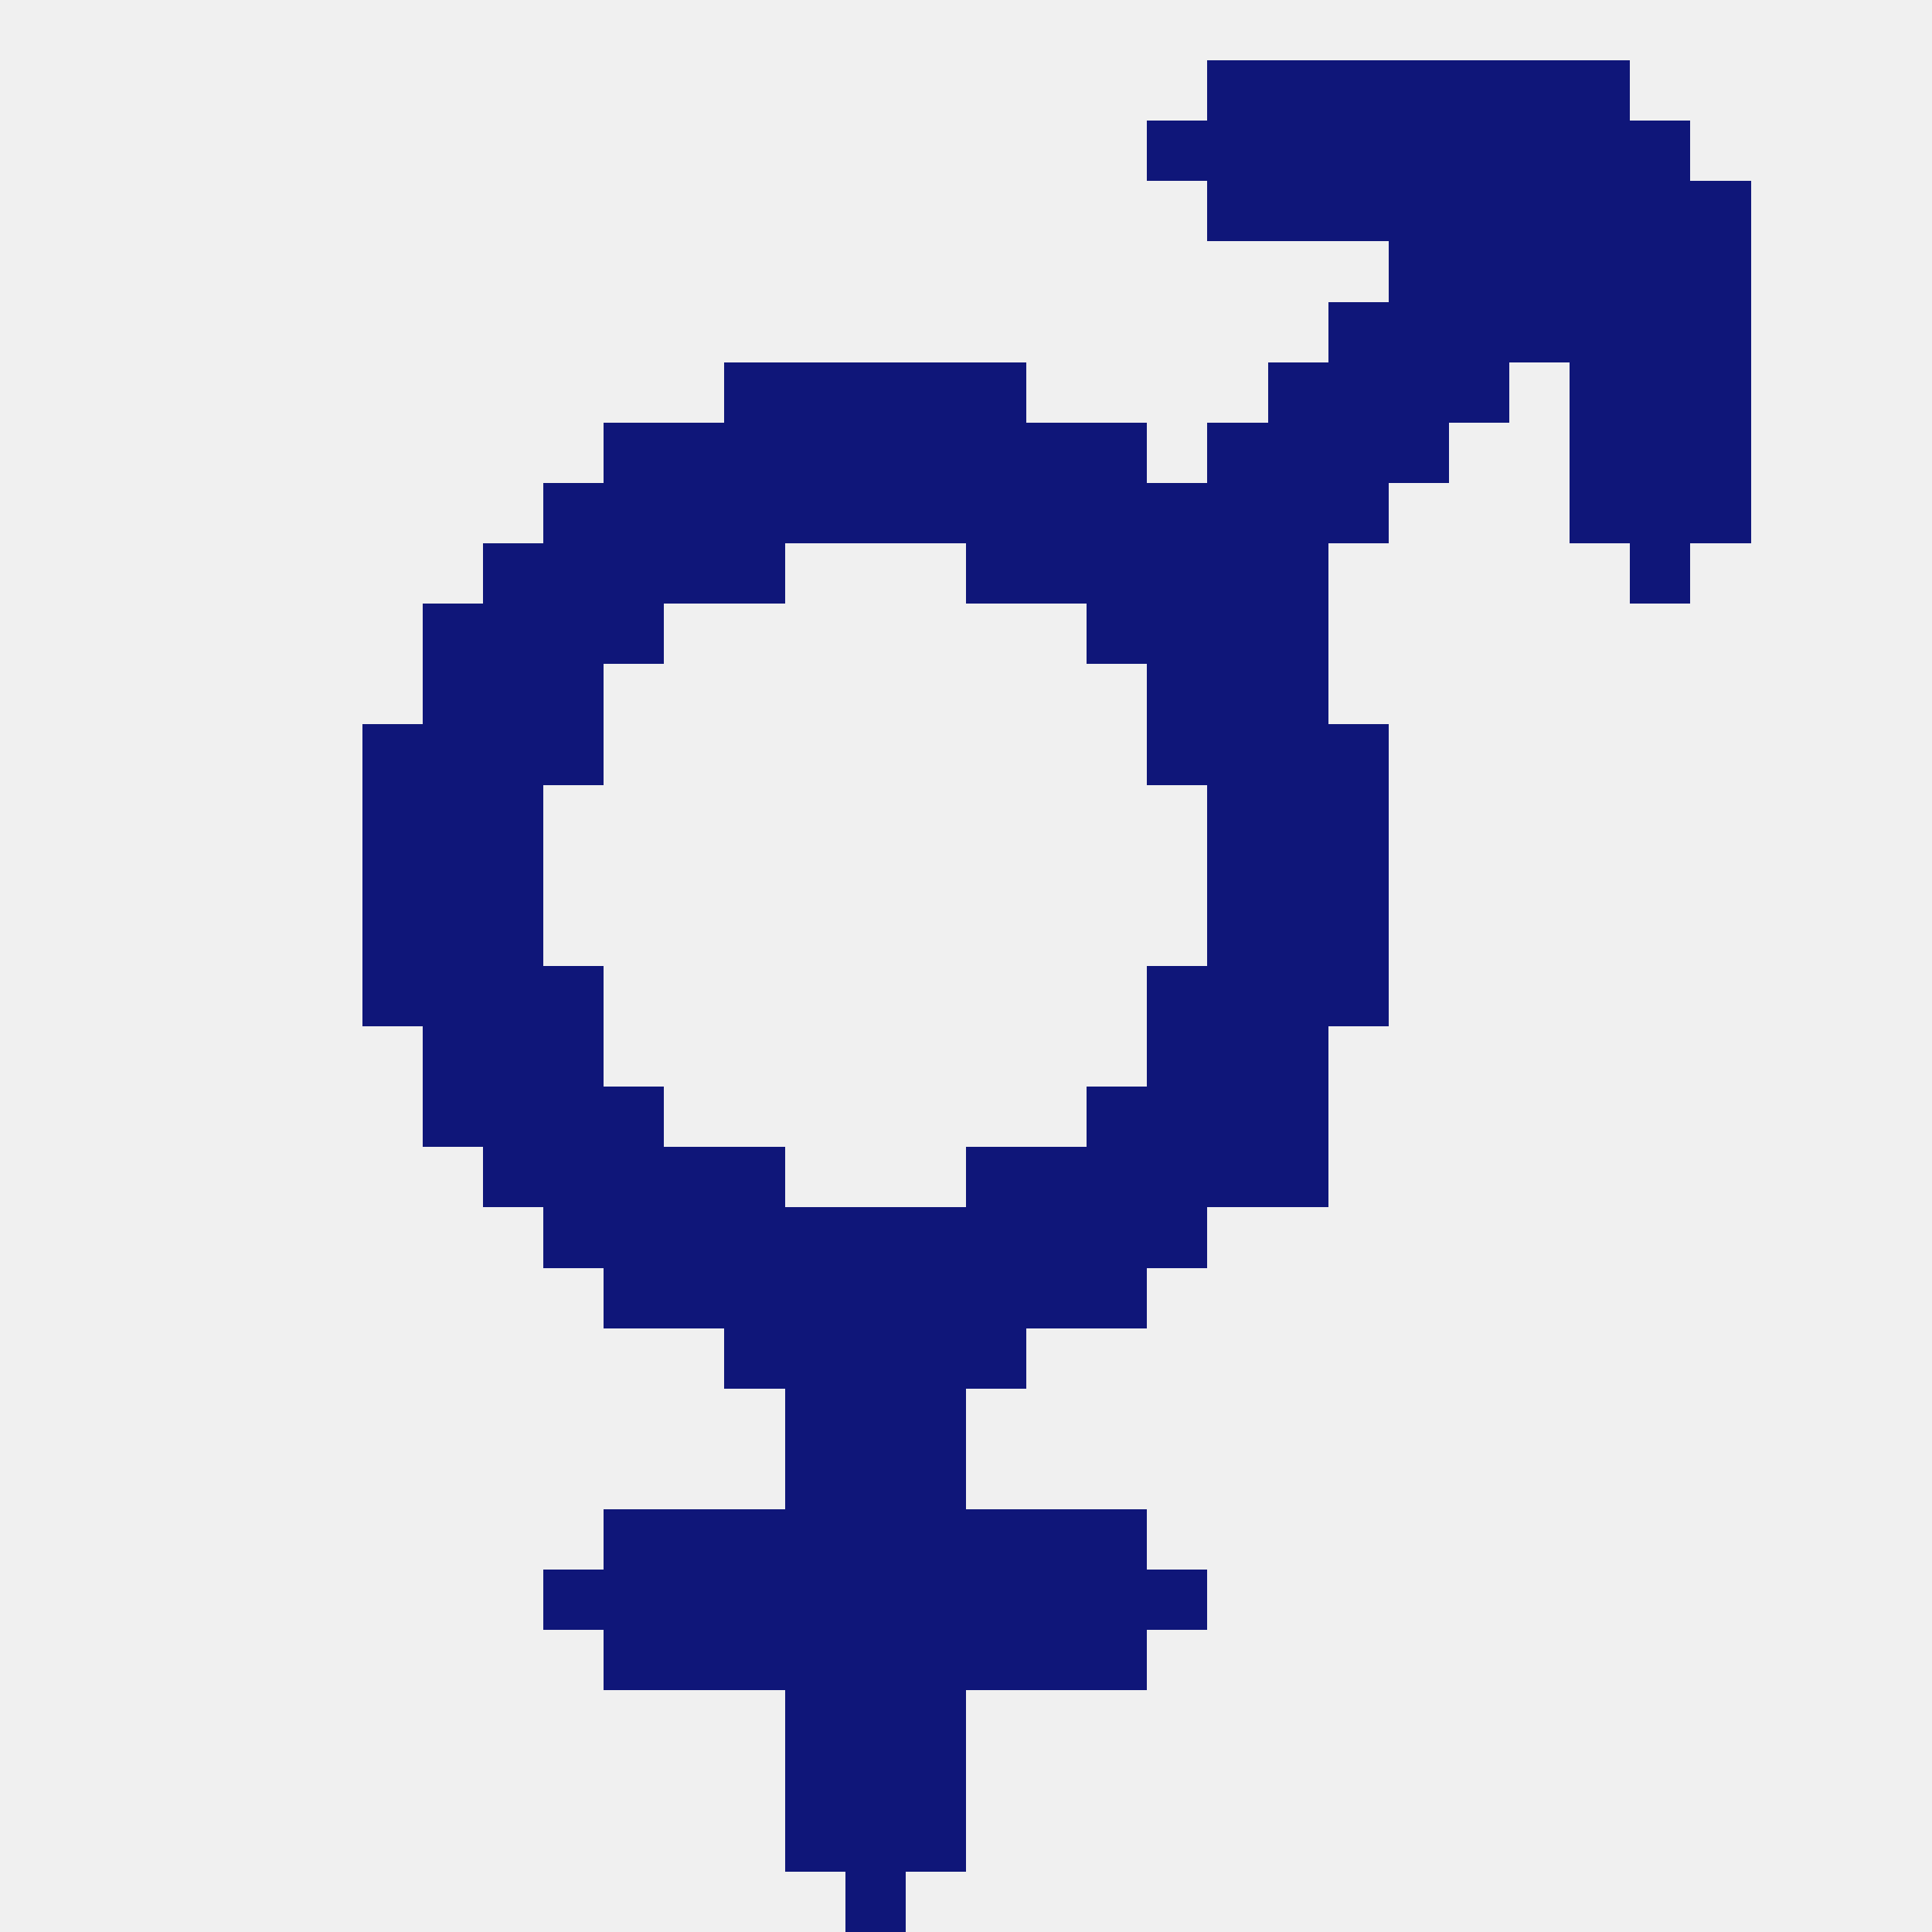
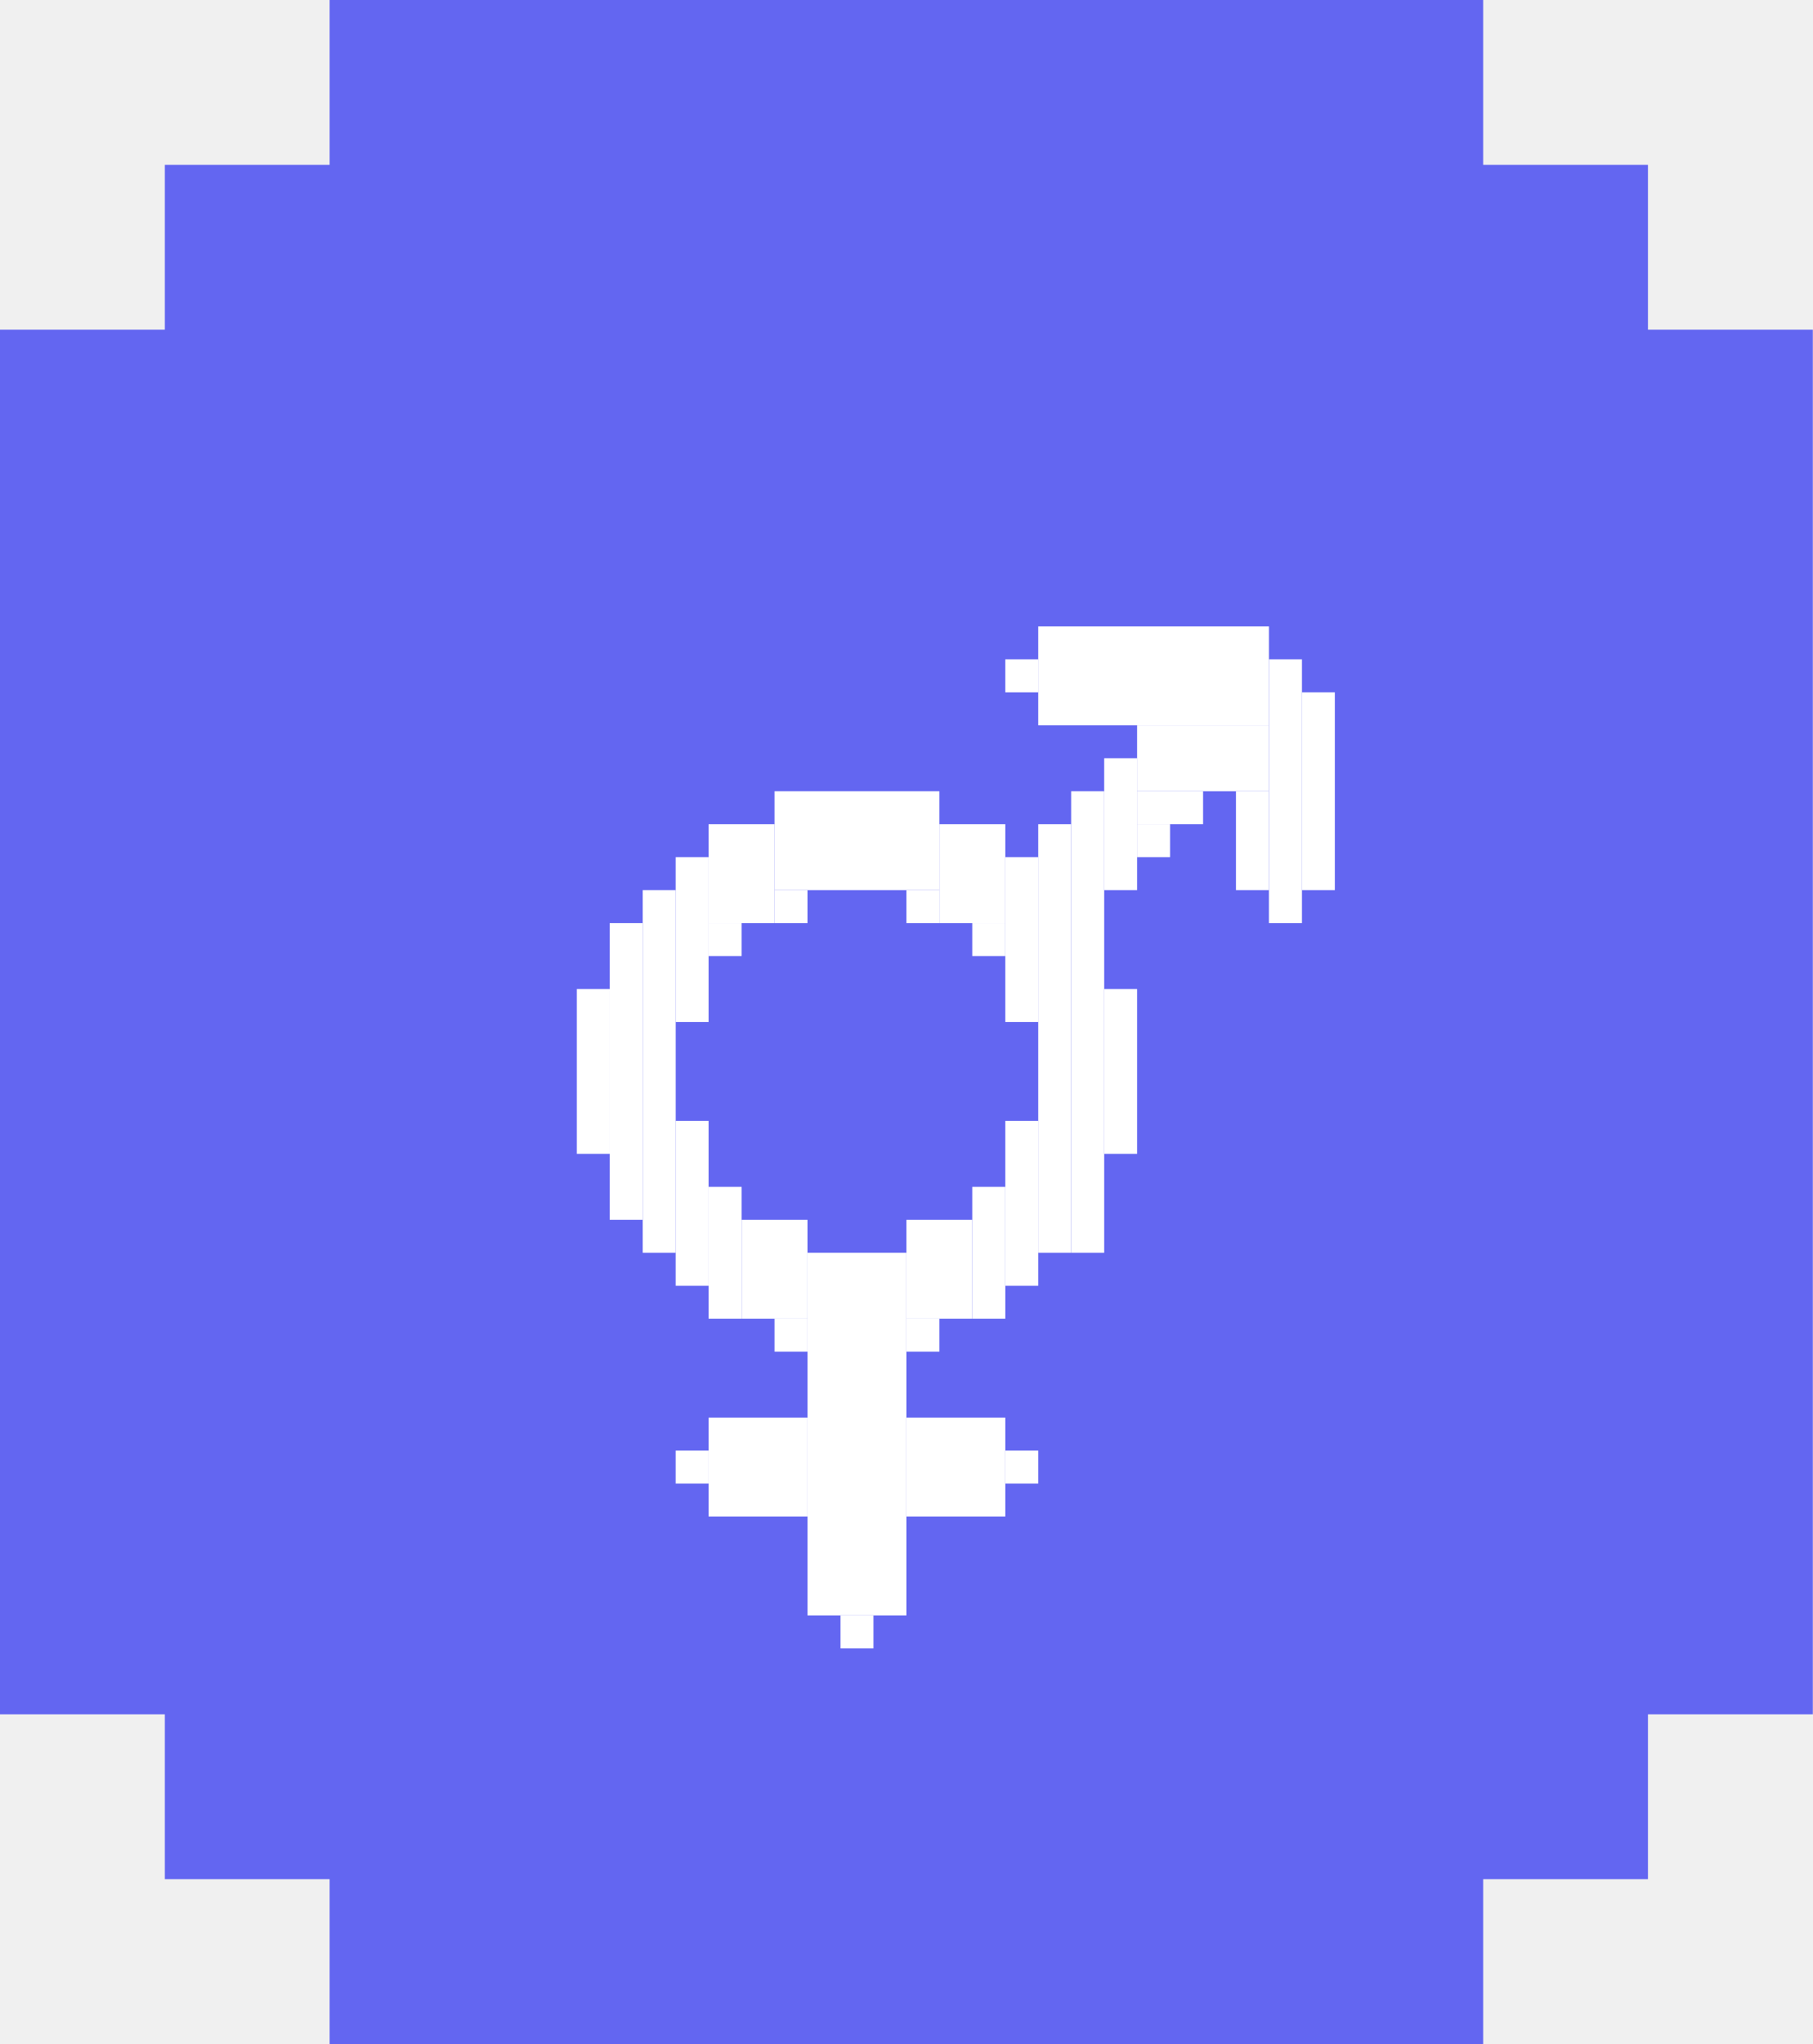
- <svg xmlns="http://www.w3.org/2000/svg" version="1.1" width="32" height="32" shape-rendering="crispEdges">
-   <rect x="20" y="1" width="7" height="3" fill="#0F1679" />
-   <rect x="19" y="2" width="1" height="1" fill="#0F1679" />
-   <rect x="27" y="2" width="1" height="8" fill="#0F1679" />
-   <rect x="28" y="3" width="1" height="6" fill="#0F1679" />
-   <rect x="23" y="4" width="4" height="2" fill="#0F1679" />
-   <rect x="22" y="5" width="1" height="4" fill="#0F1679" />
-   <rect x="12" y="6" width="5" height="3" fill="#0F1679" />
-   <rect x="21" y="6" width="1" height="14" fill="#0F1679" />
-   <rect x="23" y="6" width="2" height="1" fill="#0F1679" />
-   <rect x="26" y="6" width="1" height="3" fill="#0F1679" />
-   <rect x="10" y="7" width="2" height="3" fill="#0F1679" />
-   <rect x="17" y="7" width="2" height="3" fill="#0F1679" />
-   <rect x="20" y="7" width="1" height="13" fill="#0F1679" />
-   <rect x="23" y="7" width="1" height="1" fill="#0F1679" />
-   <rect x="9" y="8" width="1" height="5" fill="#0F1679" />
-   <rect x="19" y="8" width="1" height="5" fill="#0F1679" />
-   <rect x="8" y="9" width="1" height="11" fill="#0F1679" />
-   <rect x="12" y="9" width="1" height="1" fill="#0F1679" />
-   <rect x="16" y="9" width="1" height="1" fill="#0F1679" />
-   <rect x="7" y="10" width="1" height="9" fill="#0F1679" />
-   <rect x="10" y="10" width="1" height="1" fill="#0F1679" />
-   <rect x="18" y="10" width="1" height="1" fill="#0F1679" />
-   <rect x="6" y="12" width="1" height="5" fill="#0F1679" />
-   <rect x="22" y="12" width="1" height="5" fill="#0F1679" />
-   <rect x="9" y="16" width="1" height="5" fill="#0F1679" />
-   <rect x="19" y="16" width="1" height="5" fill="#0F1679" />
-   <rect x="10" y="18" width="1" height="4" fill="#0F1679" />
-   <rect x="18" y="18" width="1" height="4" fill="#0F1679" />
-   <rect x="11" y="19" width="2" height="3" fill="#0F1679" />
-   <rect x="16" y="19" width="2" height="3" fill="#0F1679" />
-   <rect x="13" y="20" width="3" height="11" fill="#0F1679" />
-   <rect x="12" y="22" width="1" height="1" fill="#0F1679" />
-   <rect x="16" y="22" width="1" height="1" fill="#0F1679" />
-   <rect x="10" y="25" width="3" height="3" fill="#0F1679" />
-   <rect x="16" y="25" width="3" height="3" fill="#0F1679" />
-   <rect x="9" y="26" width="1" height="1" fill="#0F1679" />
-   <rect x="19" y="26" width="1" height="1" fill="#0F1679" />
-   <rect x="14" y="31" width="1" height="1" fill="#0F1679" />
+ <svg xmlns="http://www.w3.org/2000/svg" width="55" height="62" viewBox="0 0 55 62" fill="none">
+   <path d="M45 0H10V6H45V0Z" fill="#6366F1" />
+   <path d="M50 5H5V11H50V5Z" fill="#6366F1" />
+   <path d="M55 10H0V52H55V10Z" fill="#6366F1" />
+   <path d="M50 51H5V57H50V51Z" fill="#6366F1" />
+   <path d="M45 56H10V62H45V56Z" fill="#6366F1" />
+   <path d="M38.5 19H31.5V22H38.5V19Z" fill="white" />
+   <path d="M31.5 20H30.5V21H31.5V20Z" fill="white" />
+   <path d="M39.5 20H38.5V28H39.5V20Z" fill="white" />
+   <path d="M40.5 21H39.5V27H40.5V21Z" fill="white" />
+   <path d="M38.5 22H34.5V24H38.5V22Z" fill="white" />
+   <path d="M34.5 23H33.5V27H34.5V23Z" fill="white" />
+   <path d="M28.5 24H23.5V27H28.5V24Z" fill="white" />
+   <path d="M33.5 24H32.5V38H33.5V24Z" fill="white" />
+   <path d="M36.5 24H34.5V25H36.5V24Z" fill="white" />
+   <path d="M38.5 24H37.5V27H38.5V24Z" fill="white" />
+   <path d="M23.5 25H21.5V28H23.5V25Z" fill="white" />
+   <path d="M30.5 25H28.5V28H30.5V25Z" fill="white" />
+   <path d="M32.5 25H31.5V38H32.5V25Z" fill="white" />
+   <path d="M35.5 25H34.5V26H35.5V25Z" fill="white" />
+   <path d="M21.5 26H20.5V31H21.5V26Z" fill="white" />
+   <path d="M31.5 26H30.5V31H31.5V26Z" fill="white" />
+   <path d="M20.5 27H19.5V38H20.5V27Z" fill="white" />
+   <path d="M24.5 27H23.5V28H24.5V27Z" fill="white" />
+   <path d="M28.5 27H27.5V28H28.5V27Z" fill="white" />
+   <path d="M19.5 28H18.5V37H19.5V28Z" fill="white" />
+   <path d="M22.5 28H21.5V29H22.5V28Z" fill="white" />
+   <path d="M30.5 28H29.5V29H30.5V28Z" fill="white" />
+   <path d="M18.5 30H17.5V35H18.5V30Z" fill="white" />
+   <path d="M34.5 30H33.5V35H34.5V30Z" fill="white" />
+   <path d="M21.5 34H20.5V39H21.5V34Z" fill="white" />
+   <path d="M31.5 34H30.5V39H31.5V34Z" fill="white" />
+   <path d="M22.5 36H21.5V40H22.5V36Z" fill="white" />
+   <path d="M30.5 36H29.5V40H30.5V36Z" fill="white" />
+   <path d="M24.5 37H22.5V40H24.5V37Z" fill="white" />
+   <path d="M29.5 37H27.5V40H29.5V37Z" fill="white" />
+   <path d="M27.5 38H24.5V49H27.5V38Z" fill="white" />
+   <path d="M24.5 40H23.5V41H24.5V40Z" fill="white" />
+   <path d="M28.5 40H27.5V41H28.5V40Z" fill="white" />
+   <path d="M24.5 43H21.5V46H24.5V43Z" fill="white" />
+   <path d="M30.5 43H27.5V46H30.5V43Z" fill="white" />
+   <path d="M21.5 44H20.5V45H21.5V44Z" fill="white" />
+   <path d="M31.5 44H30.5V45H31.5V44Z" fill="white" />
+   <path d="M26.5 49H25.5V50H26.5V49Z" fill="white" />
</svg>
